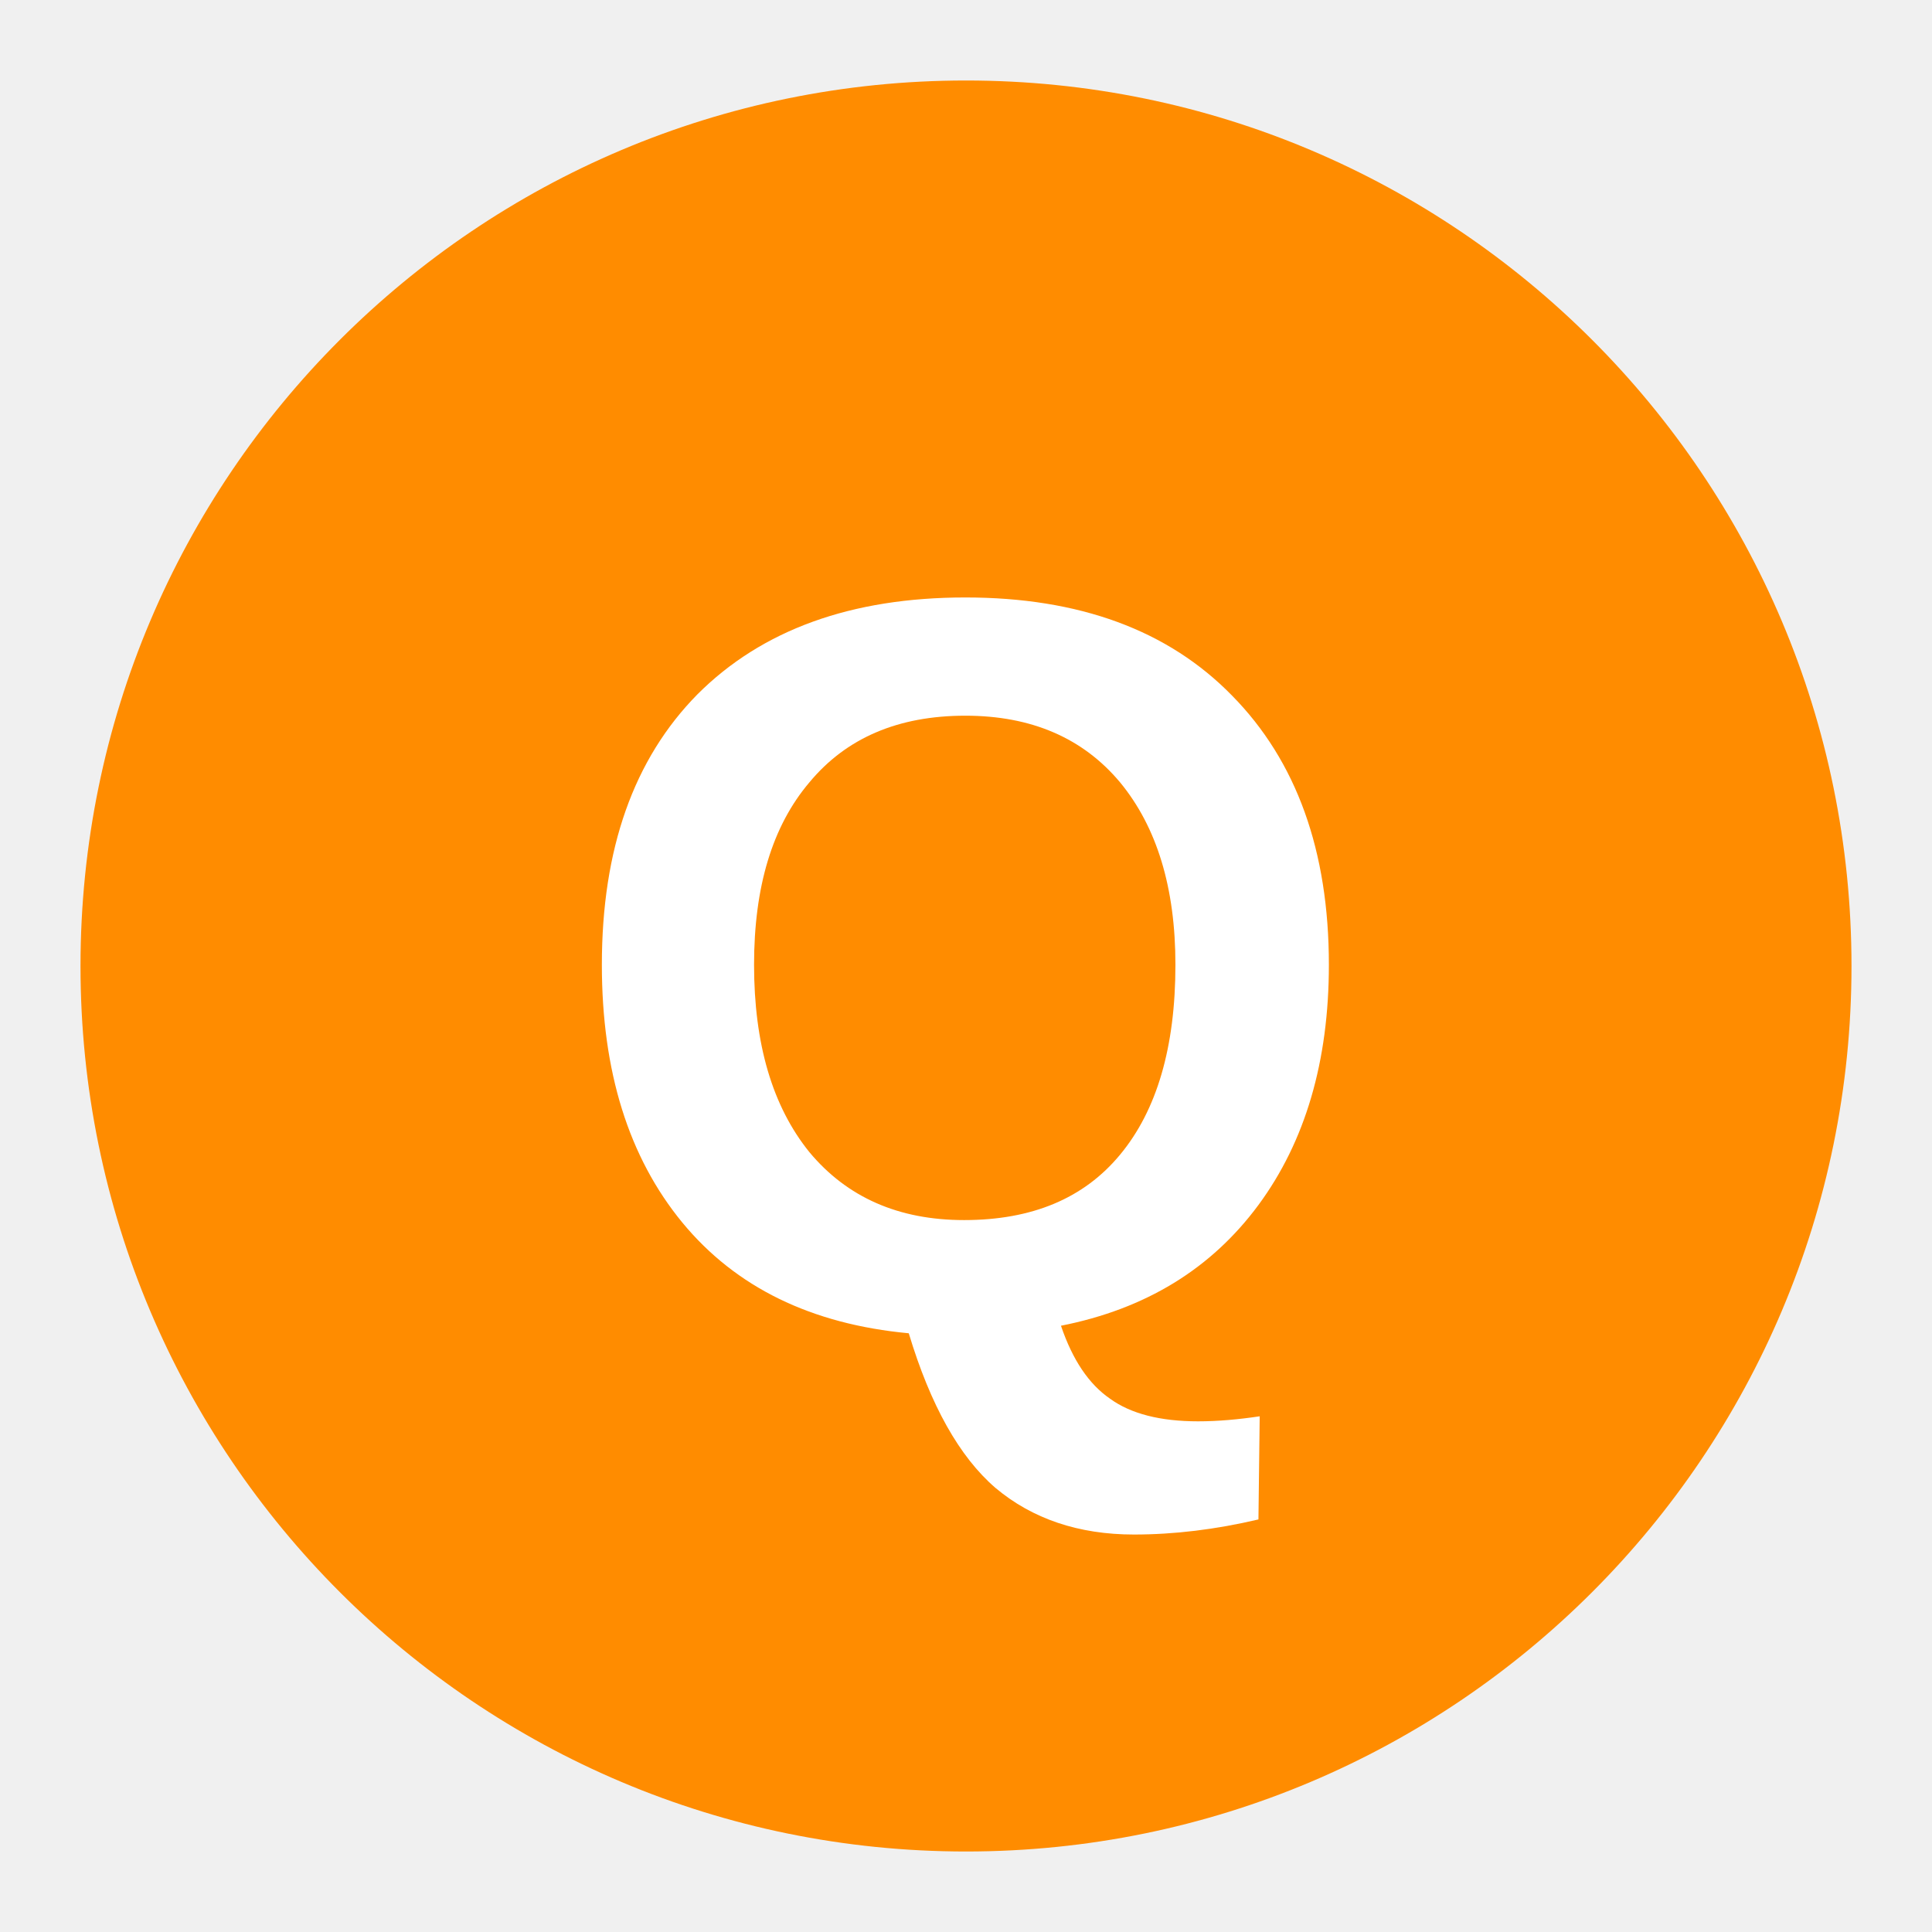
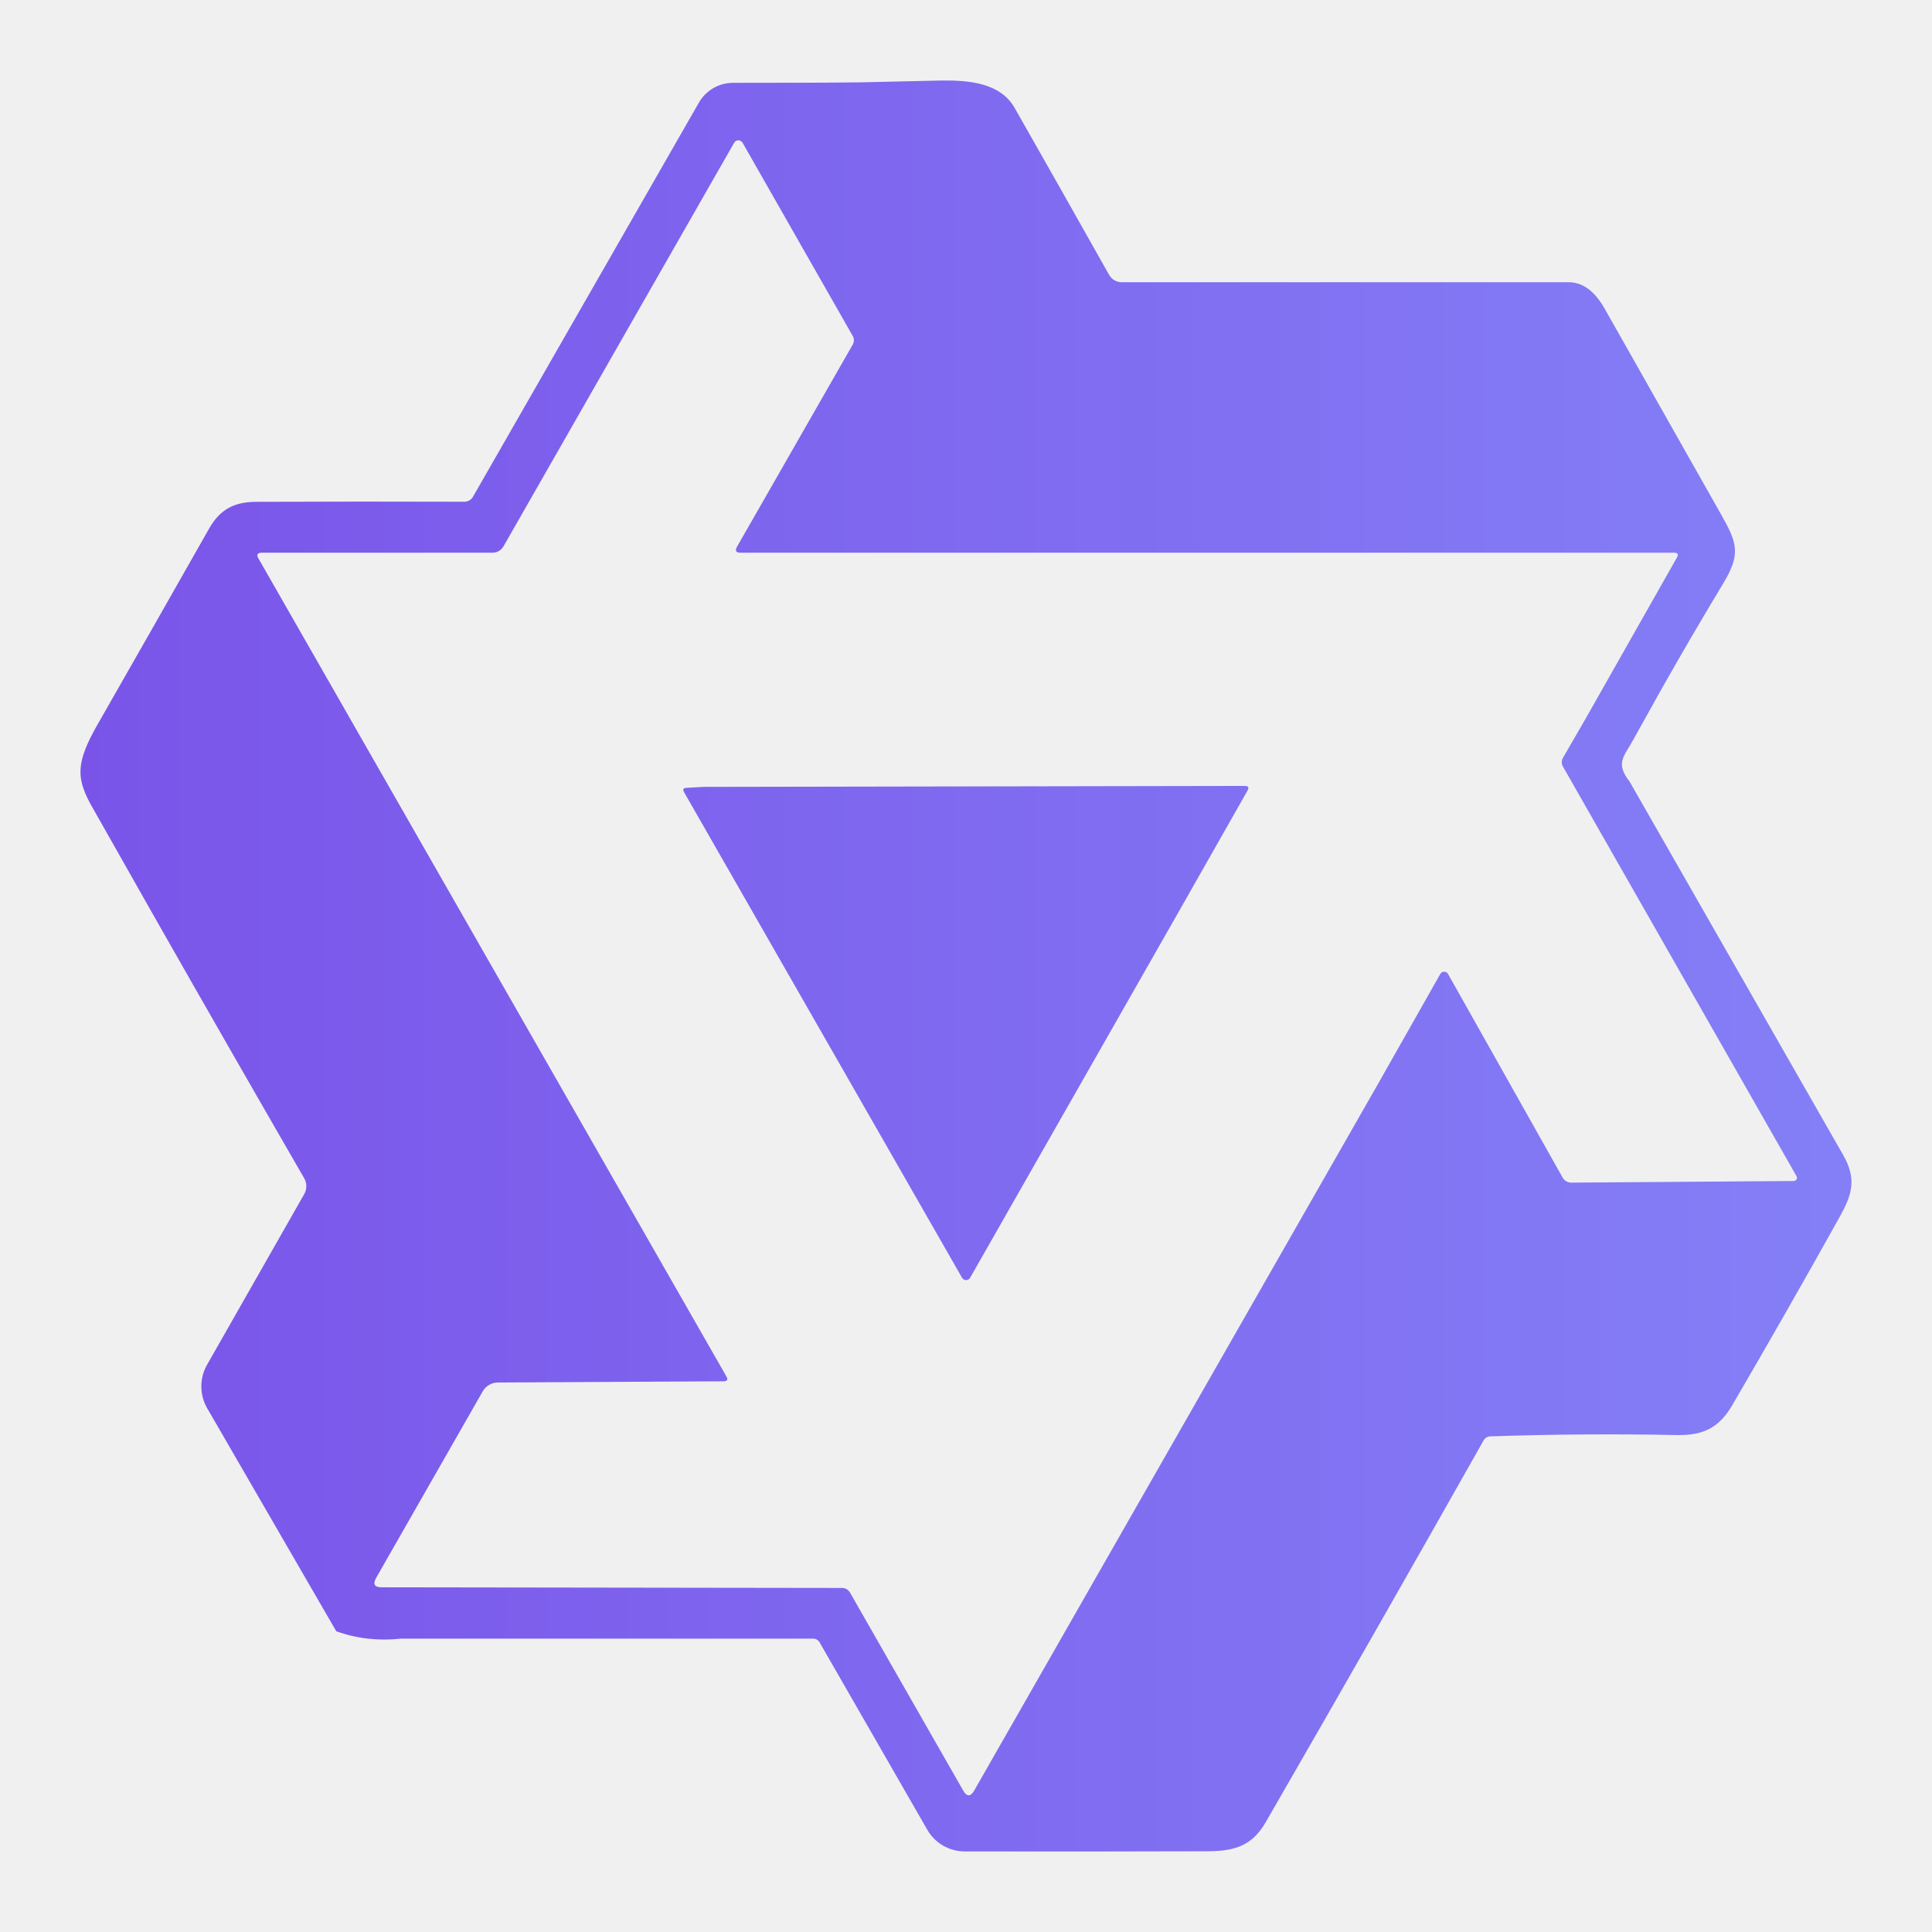
- <svg xmlns="http://www.w3.org/2000/svg" viewBox="0 0 24 24" width="24" height="24" fill="none">
-   <circle cx="12" cy="12" r="11" fill="#FF8C00" />
-   <text x="12" y="16.5" text-anchor="middle" font-family="Arial, sans-serif" font-weight="bold" font-size="13" fill="white">Q</text>
+ <svg xmlns="http://www.w3.org/2000/svg" height="1em" style="flex:none;line-height:1" viewBox="0 0 24 24" width="1em">
+   <path d="M12.604 1.34c.393.69.784 1.382 1.174 2.075a.18.18 0 00.157.091h5.552c.174 0 .322.11.446.327l1.454 2.57c.19.337.24.478.024.837-.26.43-.513.864-.76 1.3l-.367.658c-.106.196-.223.28-.04.512l2.652 4.637c.172.301.111.494-.043.77-.437.785-.882 1.564-1.335 2.34-.159.272-.352.375-.68.37-.777-.016-1.552-.01-2.327.016a.099.099 0 00-.081.05 575.097 575.097 0 01-2.705 4.74c-.169.293-.38.363-.725.364-.997.003-2.002.004-3.017.002a.537.537 0 01-.465-.271l-1.335-2.323a.09.09 0 00-.083-.049H4.982c-.285.03-.553-.001-.805-.092l-1.603-2.77a.543.543 0 01-.002-.54l1.207-2.12a.198.198 0 000-.197 550.951 550.951 0 01-1.875-3.272l-.79-1.395c-.16-.31-.173-.496.095-.965.465-.813.927-1.625 1.387-2.436.132-.234.304-.334.584-.335a338.3 338.3 0 012.589-.001.124.124 0 00.107-.063l2.806-4.895a.488.488 0 01.422-.246c.524-.001 1.053 0 1.583-.006L11.704 1c.341-.003.724.032.9.34zm-3.432.403a.06.06 0 00-.052.03L6.254 6.788a.157.157 0 01-.135.078H3.253c-.056 0-.07.025-.041.074l5.81 10.156c.025.042.013.062-.034.063l-2.795.015a.218.218 0 00-.2.116l-1.32 2.31c-.044.078-.021.118.068.118l5.716.008c.046 0 .08.02.104.061l1.403 2.454c.046.081.092.082.139 0l5.006-8.76.783-1.382a.055.055 0 01.096 0l1.424 2.53a.122.122 0 00.107.062l2.763-.02a.04.04 0 00.035-.02.041.041 0 000-.04l-2.9-5.086a.108.108 0 010-.113l.293-.507 1.12-1.977c.024-.041.012-.062-.035-.062H9.2c-.059 0-.073-.026-.043-.077l1.434-2.505a.107.107 0 000-.114L9.225 1.774a.06.06 0 00-.053-.031zm6.29 8.02c.046 0 .058.02.034.06l-.832 1.465-2.613 4.585a.056.056 0 01-.05.029.058.058 0 01-.05-.029L8.498 9.841c-.02-.034-.01-.052.028-.054l.216-.012 6.722-.012z" fill="url(#lobe-icons-qwen-fill)" fill-rule="nonzero" />
+   <defs>
+     <linearGradient id="lobe-icons-qwen-fill" x1="0%" x2="100%" y1="0%" y2="0%">
+       <stop offset="0%" stop-color="#6336E7" stop-opacity=".84" />
+       <stop offset="100%" stop-color="#6F69F7" stop-opacity=".84" />
+     </linearGradient>
+   </defs>
</svg>
